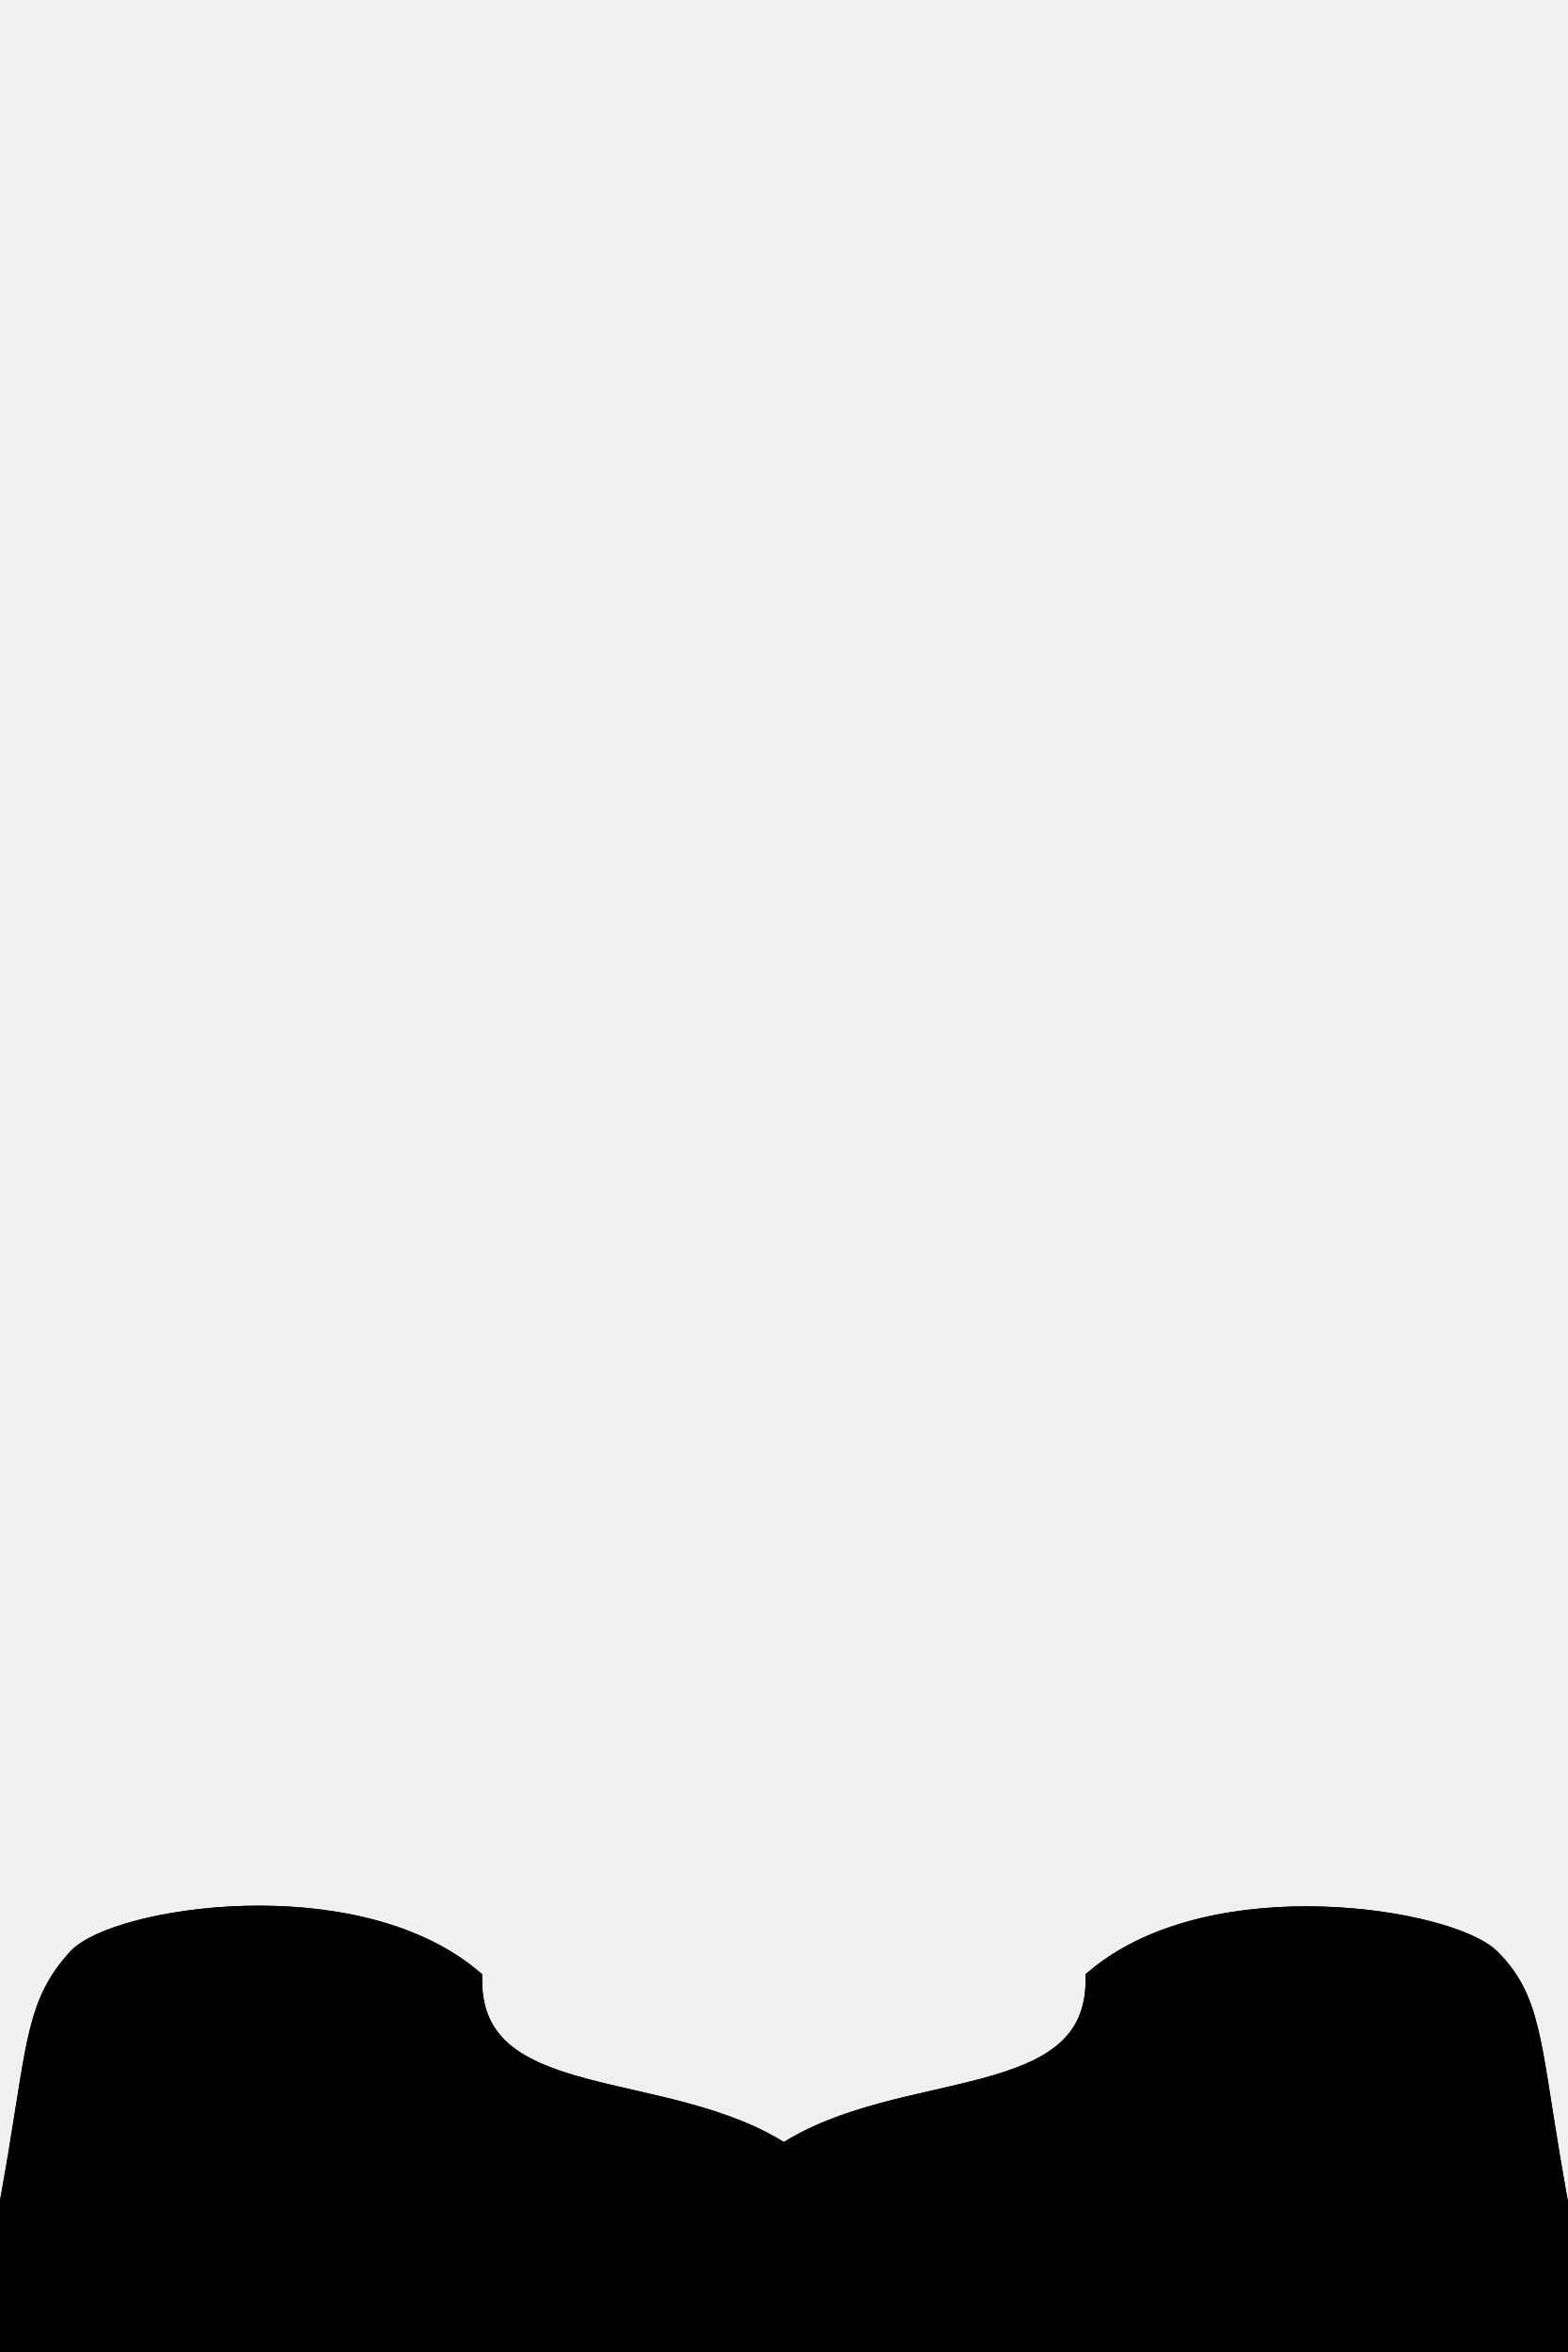
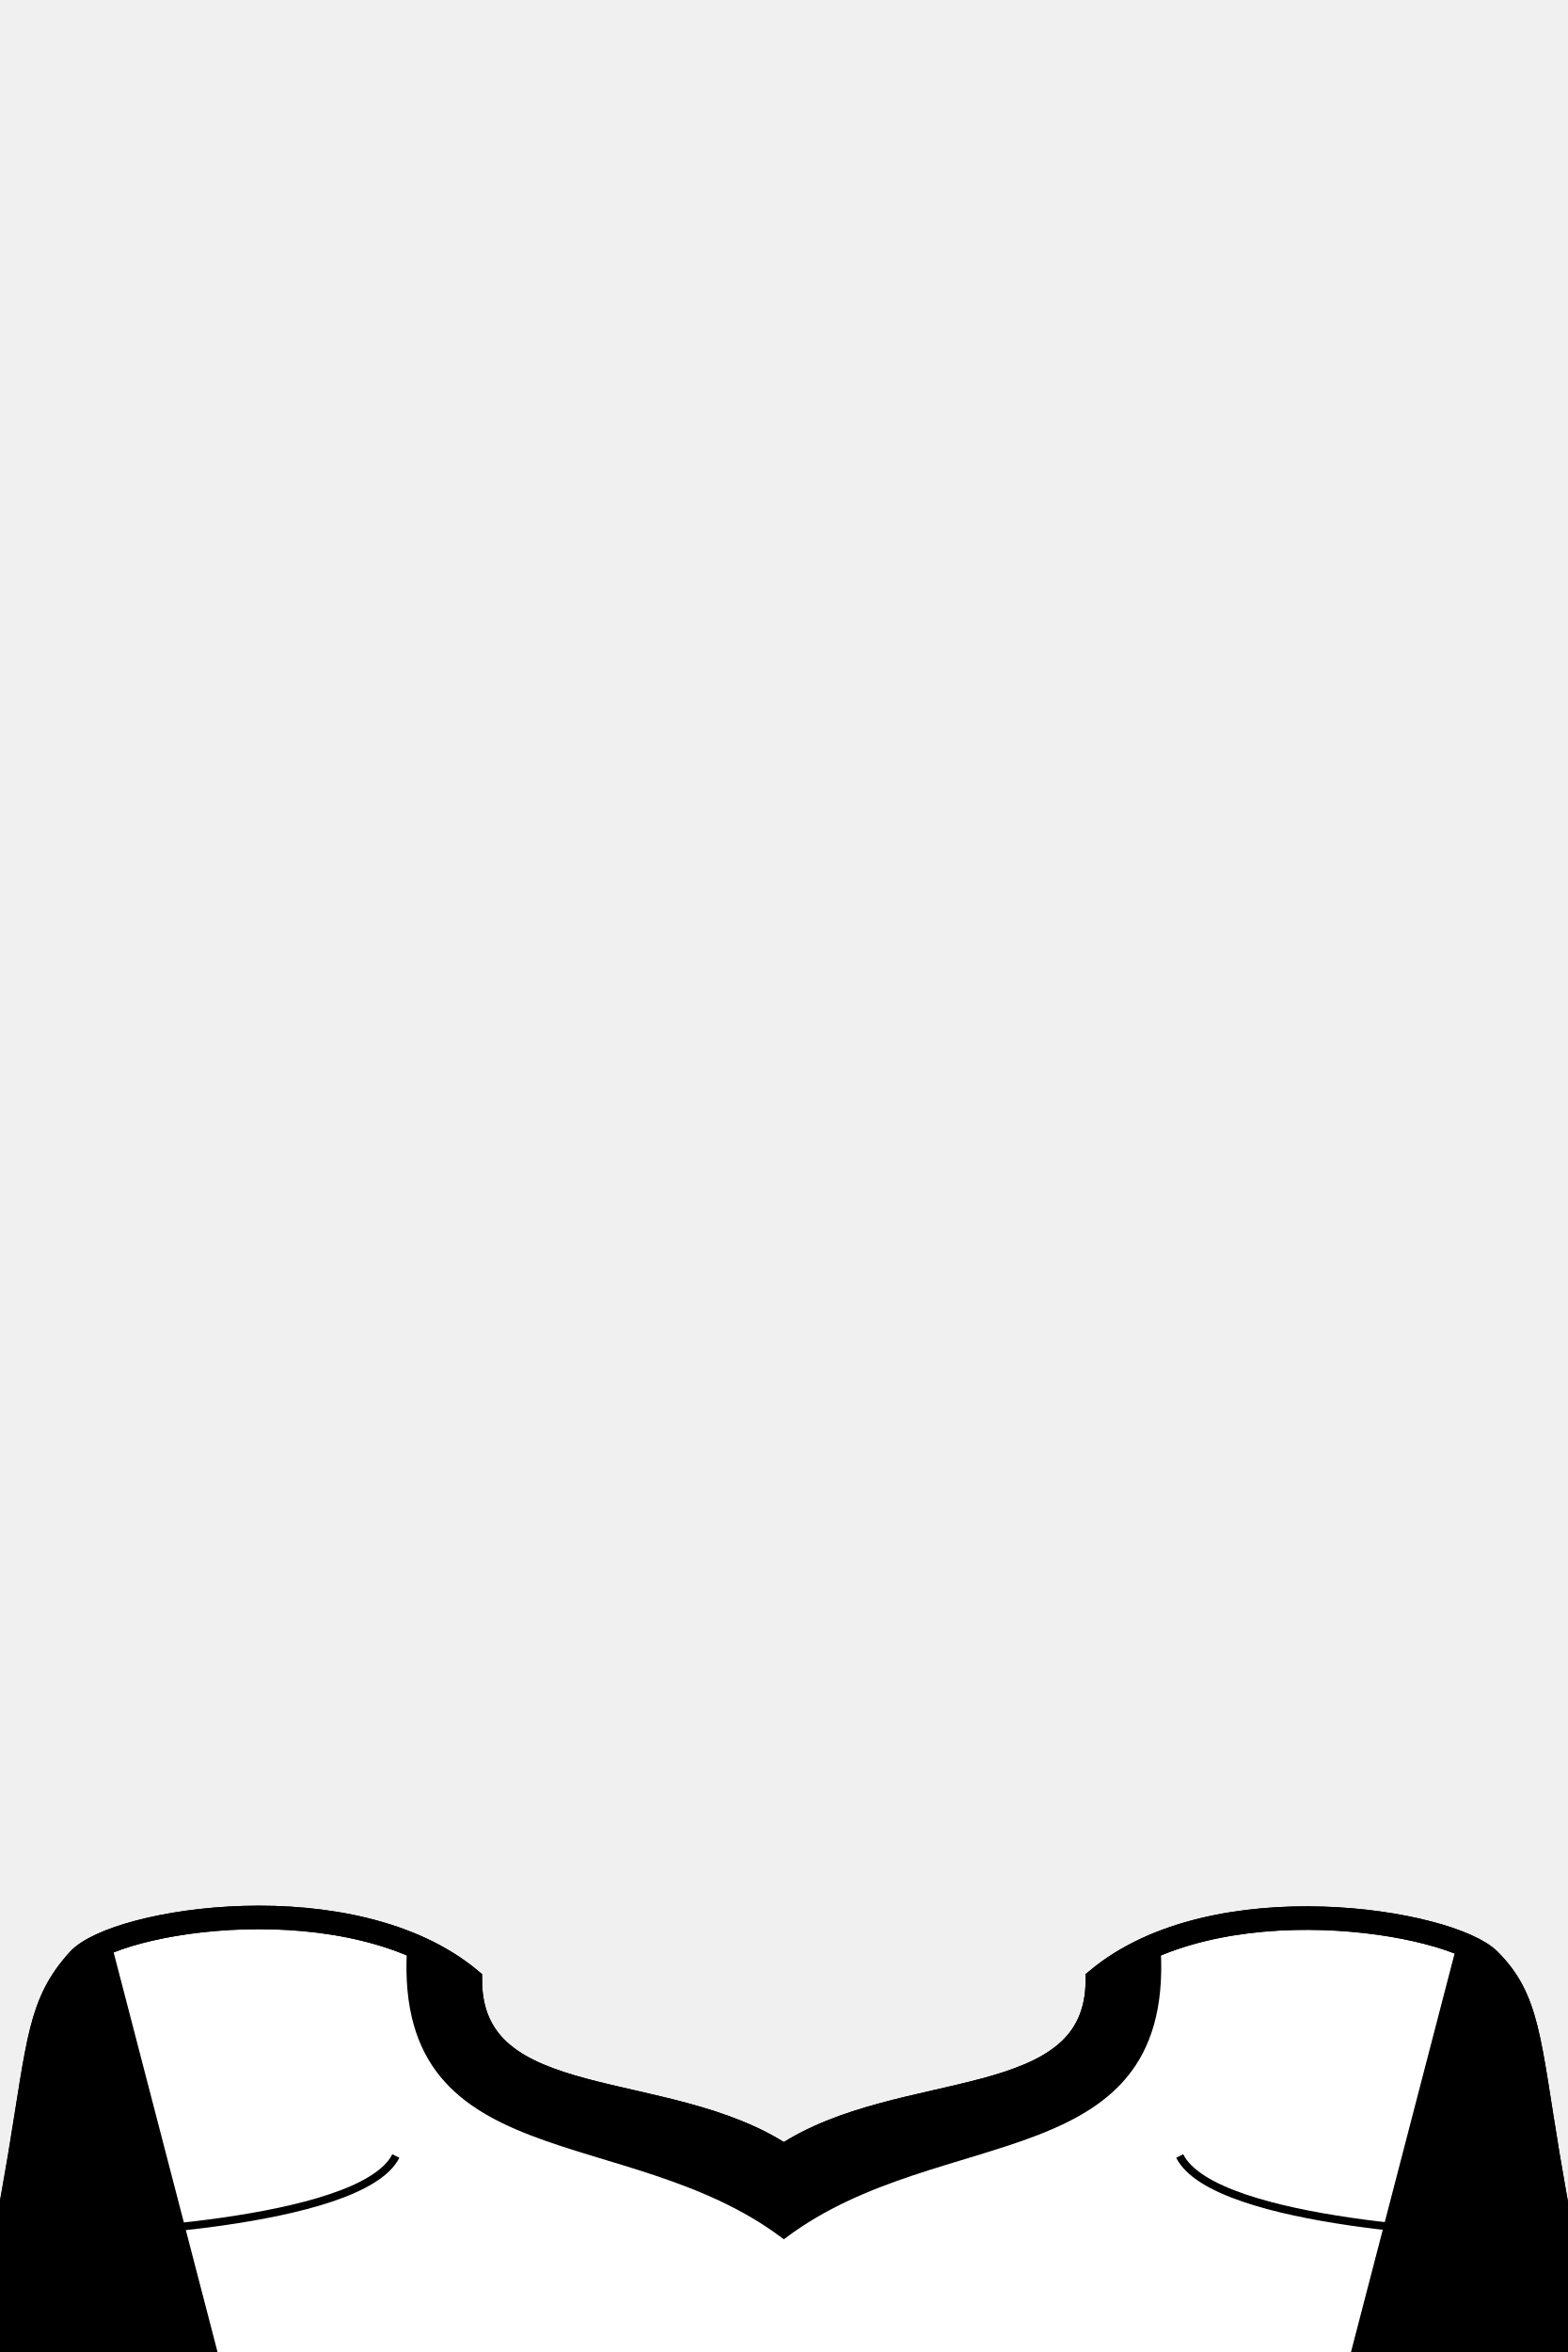
<svg xmlns="http://www.w3.org/2000/svg" viewBox="0 0 400 600" width="400" height="600">
  <g id="football5">
-     <path id="footballWhite" d="M120,505C120,540 170,530 200,550C230,530 280,540 280,505C310,480 370,490 380,500C390,510 390.07,520.41 395,550C400,580 400,570 400,610L0,610C0,570 0,580.41 5,550.41C9.93,520.82 10,511.03 20,500C29.5,489.52 90,480 120,505Z" style="fill:$[primary];fill-rule:nonzero;stroke:black;stroke-width:6px;" />
+     <path id="footballWhite" d="M120,505C120,540 170,530 200,550C230,530 280,540 280,505C310,480 370,490 380,500C390,510 390.07,520.41 395,550C400,580 400,570 400,610L0,610C0,570 0,580.41 5,550.41C9.93,520.82 10,511.03 20,500C29.5,489.52 90,480 120,505Z" style="fill:white;fill-rule:nonzero;stroke:black;stroke-width:6px;" />
    <g transform="matrix(-1,0,0,1,400.837,0)">
-       <path d="M388.812,518.932C388.393,515.594 391.606,529.63 395,550C400,580 400,570 400,610L342.837,610L388.812,518.932Z" style="fill:$[secondary];" />
+       <path d="M388.812,518.932C388.393,515.594 391.606,529.63 395,550C400,580 400,570 400,610L342.837,610L388.812,518.932Z" style="fill:$[primary];" />
    </g>
-     <path d="M388.812,518.932C388.393,515.594 391.606,529.63 395,550C400,580 400,570 400,610L342.837,610L388.812,518.932Z" style="fill:$[secondary];" />
-     <path d="M28.441,497.904L57.812,610.86L11.403,518.932C13.145,505.054 18.471,497.428 28.441,497.904Z" style="fill:$[accent];stroke:black;stroke-width:1px;stroke-linecap:round;stroke-linejoin:round;stroke-miterlimit:1.5;" />
+     <path d="M388.812,518.932C388.393,515.594 391.606,529.63 395,550C400,580 400,570 400,610L342.837,610L388.812,518.932Z" style="fill:$[primary];" />
+     <path d="M28.441,497.904L57.812,610.86L11.403,518.932C13.145,505.054 18.471,497.428 28.441,497.904Z" style="fill:$[secondary];stroke:black;stroke-width:1px;stroke-linecap:round;stroke-linejoin:round;stroke-miterlimit:1.5;" />
    <g transform="matrix(-1,0,0,1,400.215,0)">
-       <path d="M28.441,497.904L57.812,610.86L11.403,518.932C13.145,505.054 18.471,497.428 28.441,497.904Z" style="fill:$[accent];stroke:black;stroke-width:1px;stroke-linecap:round;stroke-linejoin:round;stroke-miterlimit:1.5;" />
+       <path d="M28.441,497.904L57.812,610.86L11.403,518.932C13.145,505.054 18.471,497.428 28.441,497.904Z" style="fill:$[secondary];stroke:black;stroke-width:1px;stroke-linecap:round;stroke-linejoin:round;stroke-miterlimit:1.5;" />
    </g>
-     <path id="collarPrimary" d="M120,505C120,540 170,530 200,550C230,530 280,540 280,505L295,495C300,555 240,540 200,570C160,540 100,555 105,495L120,505Z" style="fill:$[accent];fill-rule:nonzero;stroke:black;stroke-width:2px;" />
+     <path id="collarPrimary" d="M120,505C120,540 170,530 200,550C230,530 280,540 280,505L295,495C300,555 240,540 200,570C160,540 100,555 105,495L120,505Z" style="fill:$[primary];fill-rule:nonzero;stroke:black;stroke-width:2px;" />
    <path id="footballStroke" d="M120,505C120,540 170,530 200,550C230,530 280,540 280,505C310,480 370,490 380,500C390,510 390.07,520.41 395,550C400,580 400,570 400,610L0,610C0,570 0,580 5,550C9.93,520.41 10,511.03 20,500C29.5,489.52 90,480 120,505Z" style="fill:none;fill-rule:nonzero;stroke:black;stroke-width:6px;" />
    <path id="shoulderpads" d="M19.5,570C19.5,570 92,567.89 101,550M381,570C381,570 310,567.89 301,550" style="fill:none;fill-rule:nonzero;stroke:black;stroke-width:2px;" />
  </g>
</svg>
